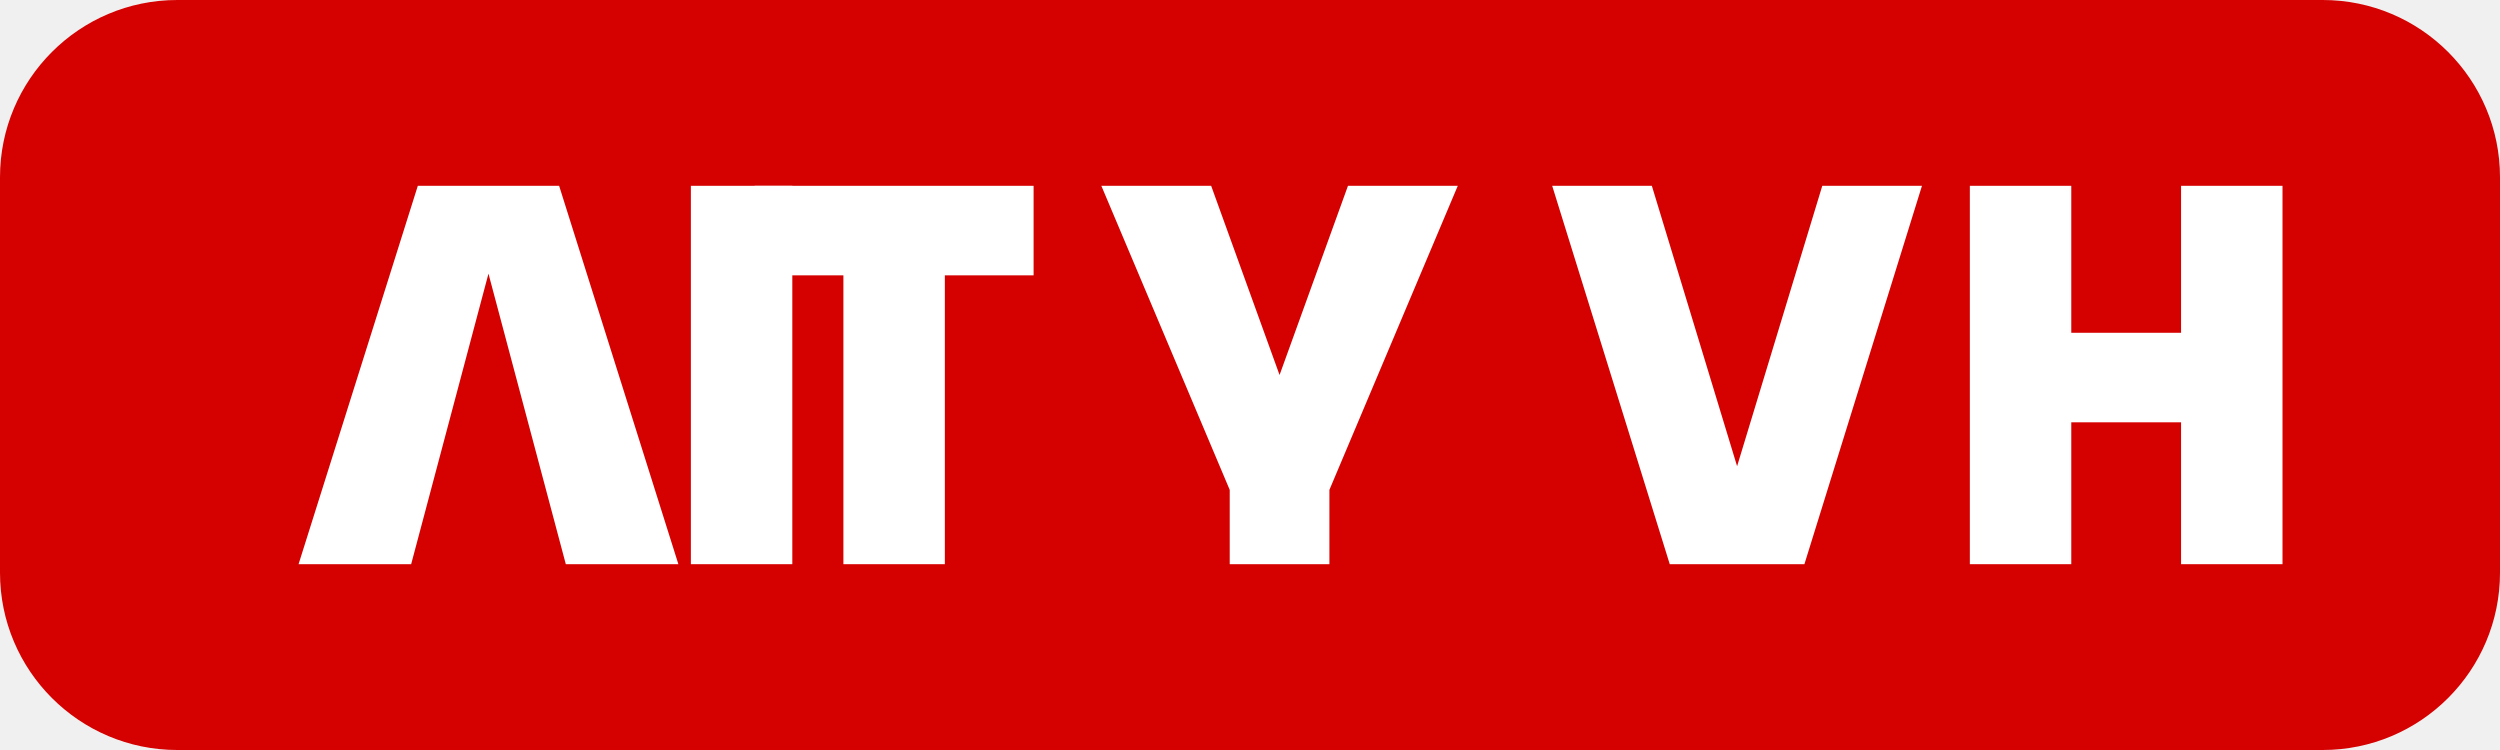
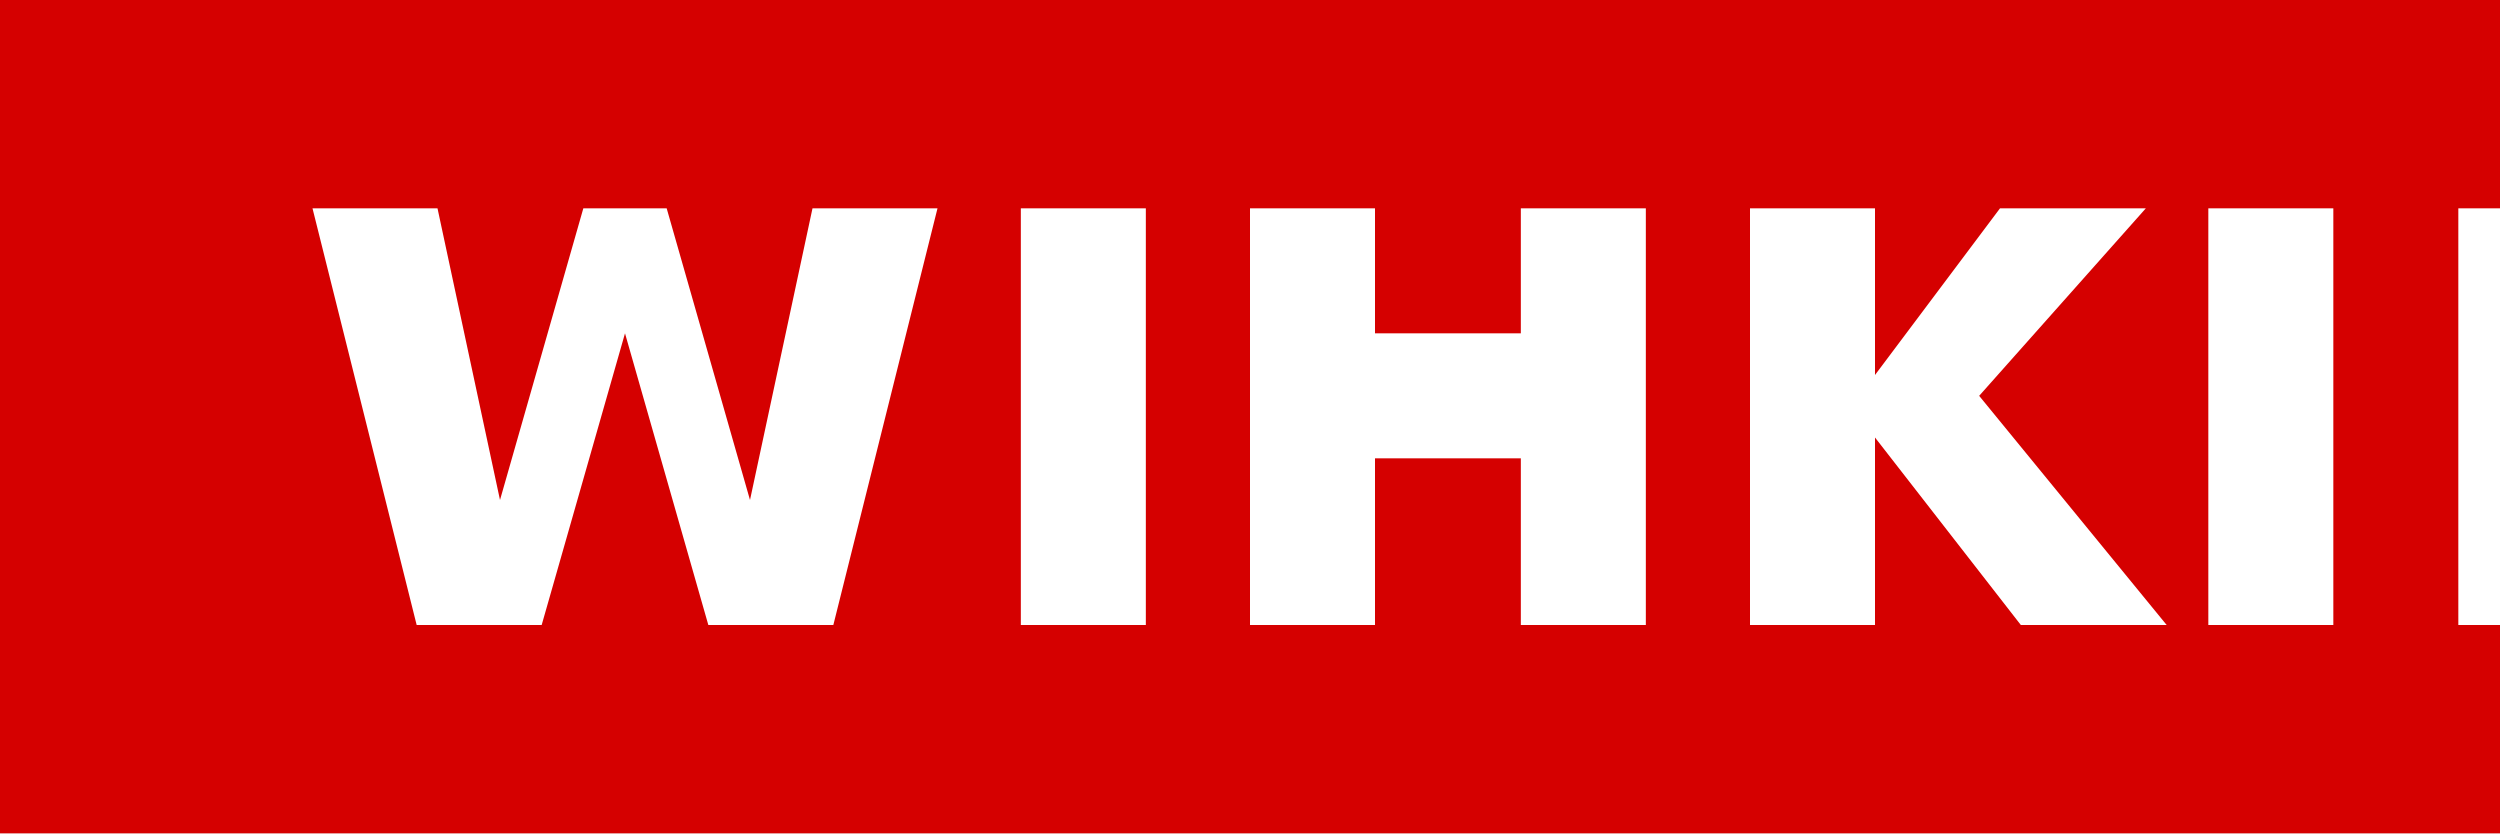
- <svg xmlns="http://www.w3.org/2000/svg" width="80" height="24" viewBox="0 0 80 24" fill="none">
-   <path d="M74.324 0H5.676C2.541 0 0 2.541 0 5.676V18.324C0 21.459 2.541 24 5.676 24H74.324C77.46 24 80 21.459 80 18.324V5.676C80 2.541 77.46 0 74.324 0Z" fill="#D50000" />
-   <path d="M13.157 18.054H9.554L13.37 5.946H17.892L21.708 18.054H18.106L15.631 8.757L13.157 18.054Z" fill="white" />
-   <path d="M22.108 18.054H25.354V5.946H22.108V18.054Z" fill="white" />
-   <path d="M26.989 18.054H30.235V8.811H33.075V5.946H24.148V8.811H26.989V18.054Z" fill="white" />
-   <path d="M40.946 12L38.757 5.946H35.243L39.351 15.676V18.054H42.541V15.676L46.649 5.946H43.135L40.946 12Z" fill="white" />
-   <path d="M53.432 18.054H57.741L61.503 5.946H58.313L55.587 14.919L52.859 5.946H49.67L53.432 18.054Z" fill="white" />
-   <path d="M69.794 18.054H73.04V5.946H69.794V10.649H66.281V5.946H63.035V18.054H66.281V13.514H69.794V18.054Z" fill="white" />
+ <svg xmlns="http://www.w3.org/2000/svg" width="120" height="40" viewBox="0 0 120 40" fill="none">
+   <rect width="120" height="40" fill="#D50000" />
+   <path d="M15 10L20 30H26L30 16L34 30H40L45 10H39L36 24L32 10H28L24 24L21 10H15Z" fill="white" />
+   <path d="M49 10H55V30H49V10Z" fill="white" />
+   <path d="M60 10H66V16H73V10H79V30H73V22H66V30H60V10Z" fill="white" />
+   <path d="M84 10H90V18L96 10H103L95 19L104 30H97L90 21V30H84V10Z" fill="white" />
+   <path d="M106 10H112V30H106V10Z" fill="white" />
+   <path d="M118 10H124V15.5H130V10H136V30H130V21.5H124V30H118V10Z" fill="white" />
+   <path d="M142 10H148V22L156 10H162V30H156V18L148 30H142V10Z" fill="white" />
</svg>
